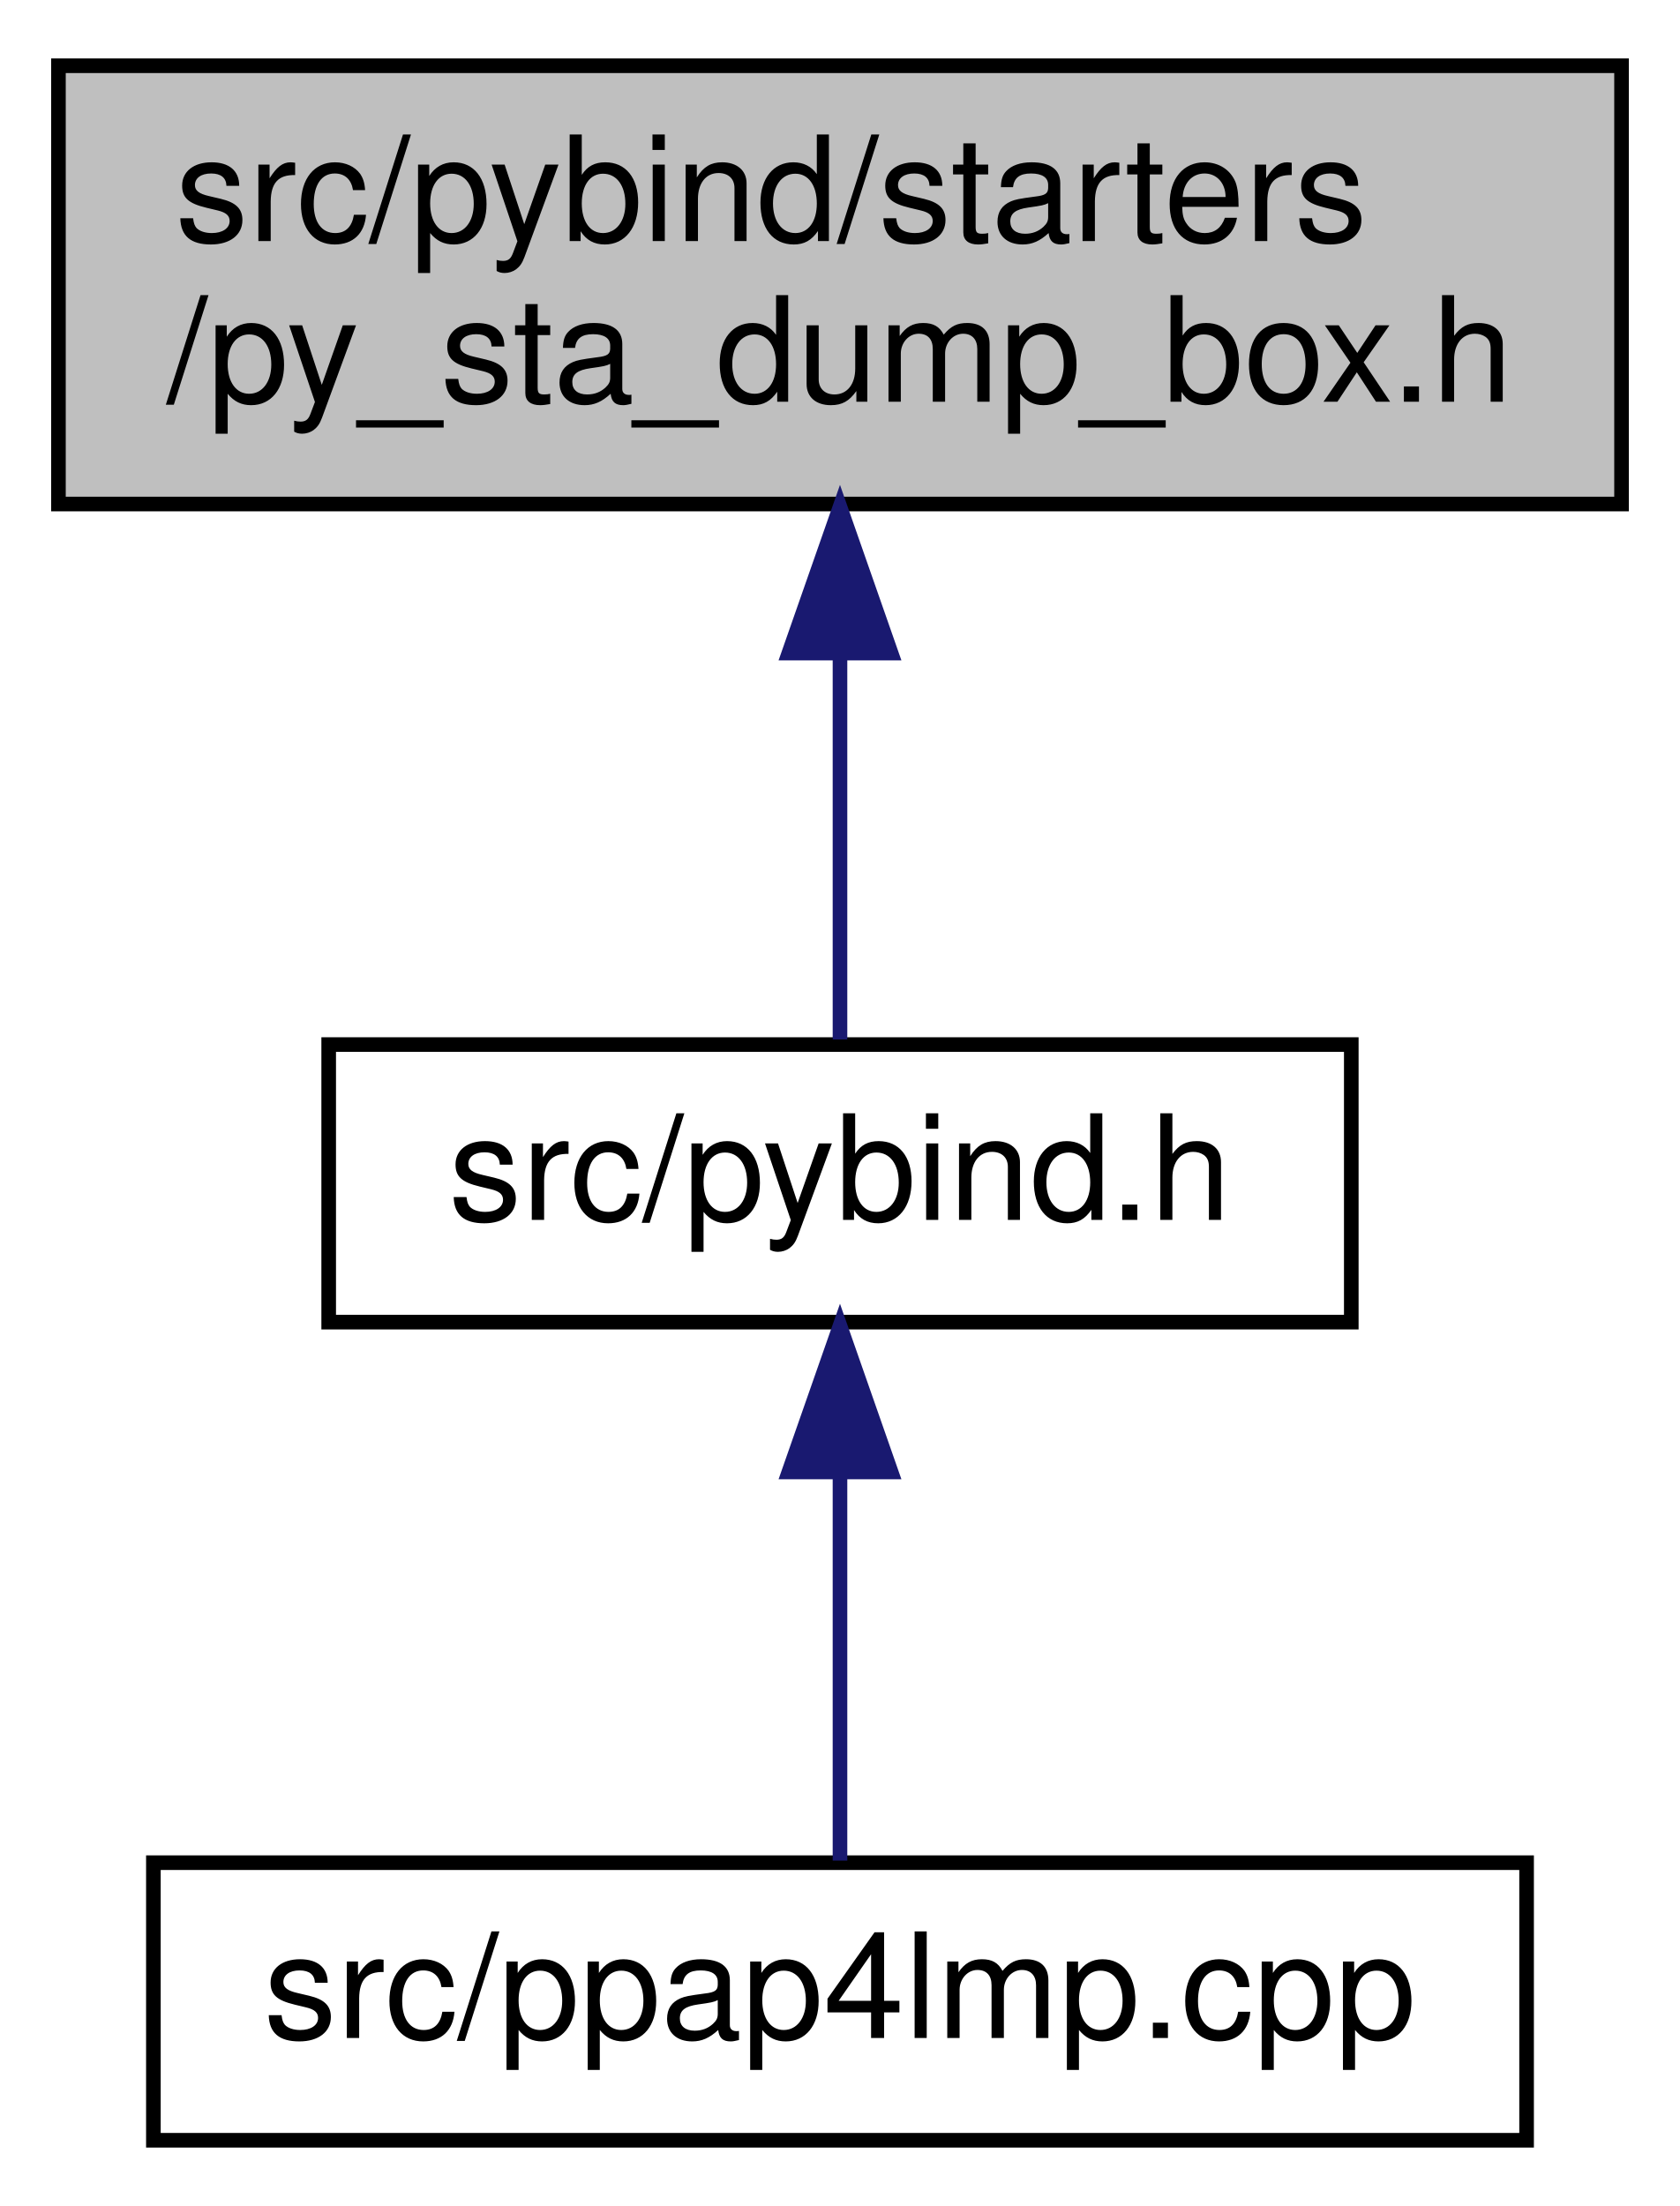
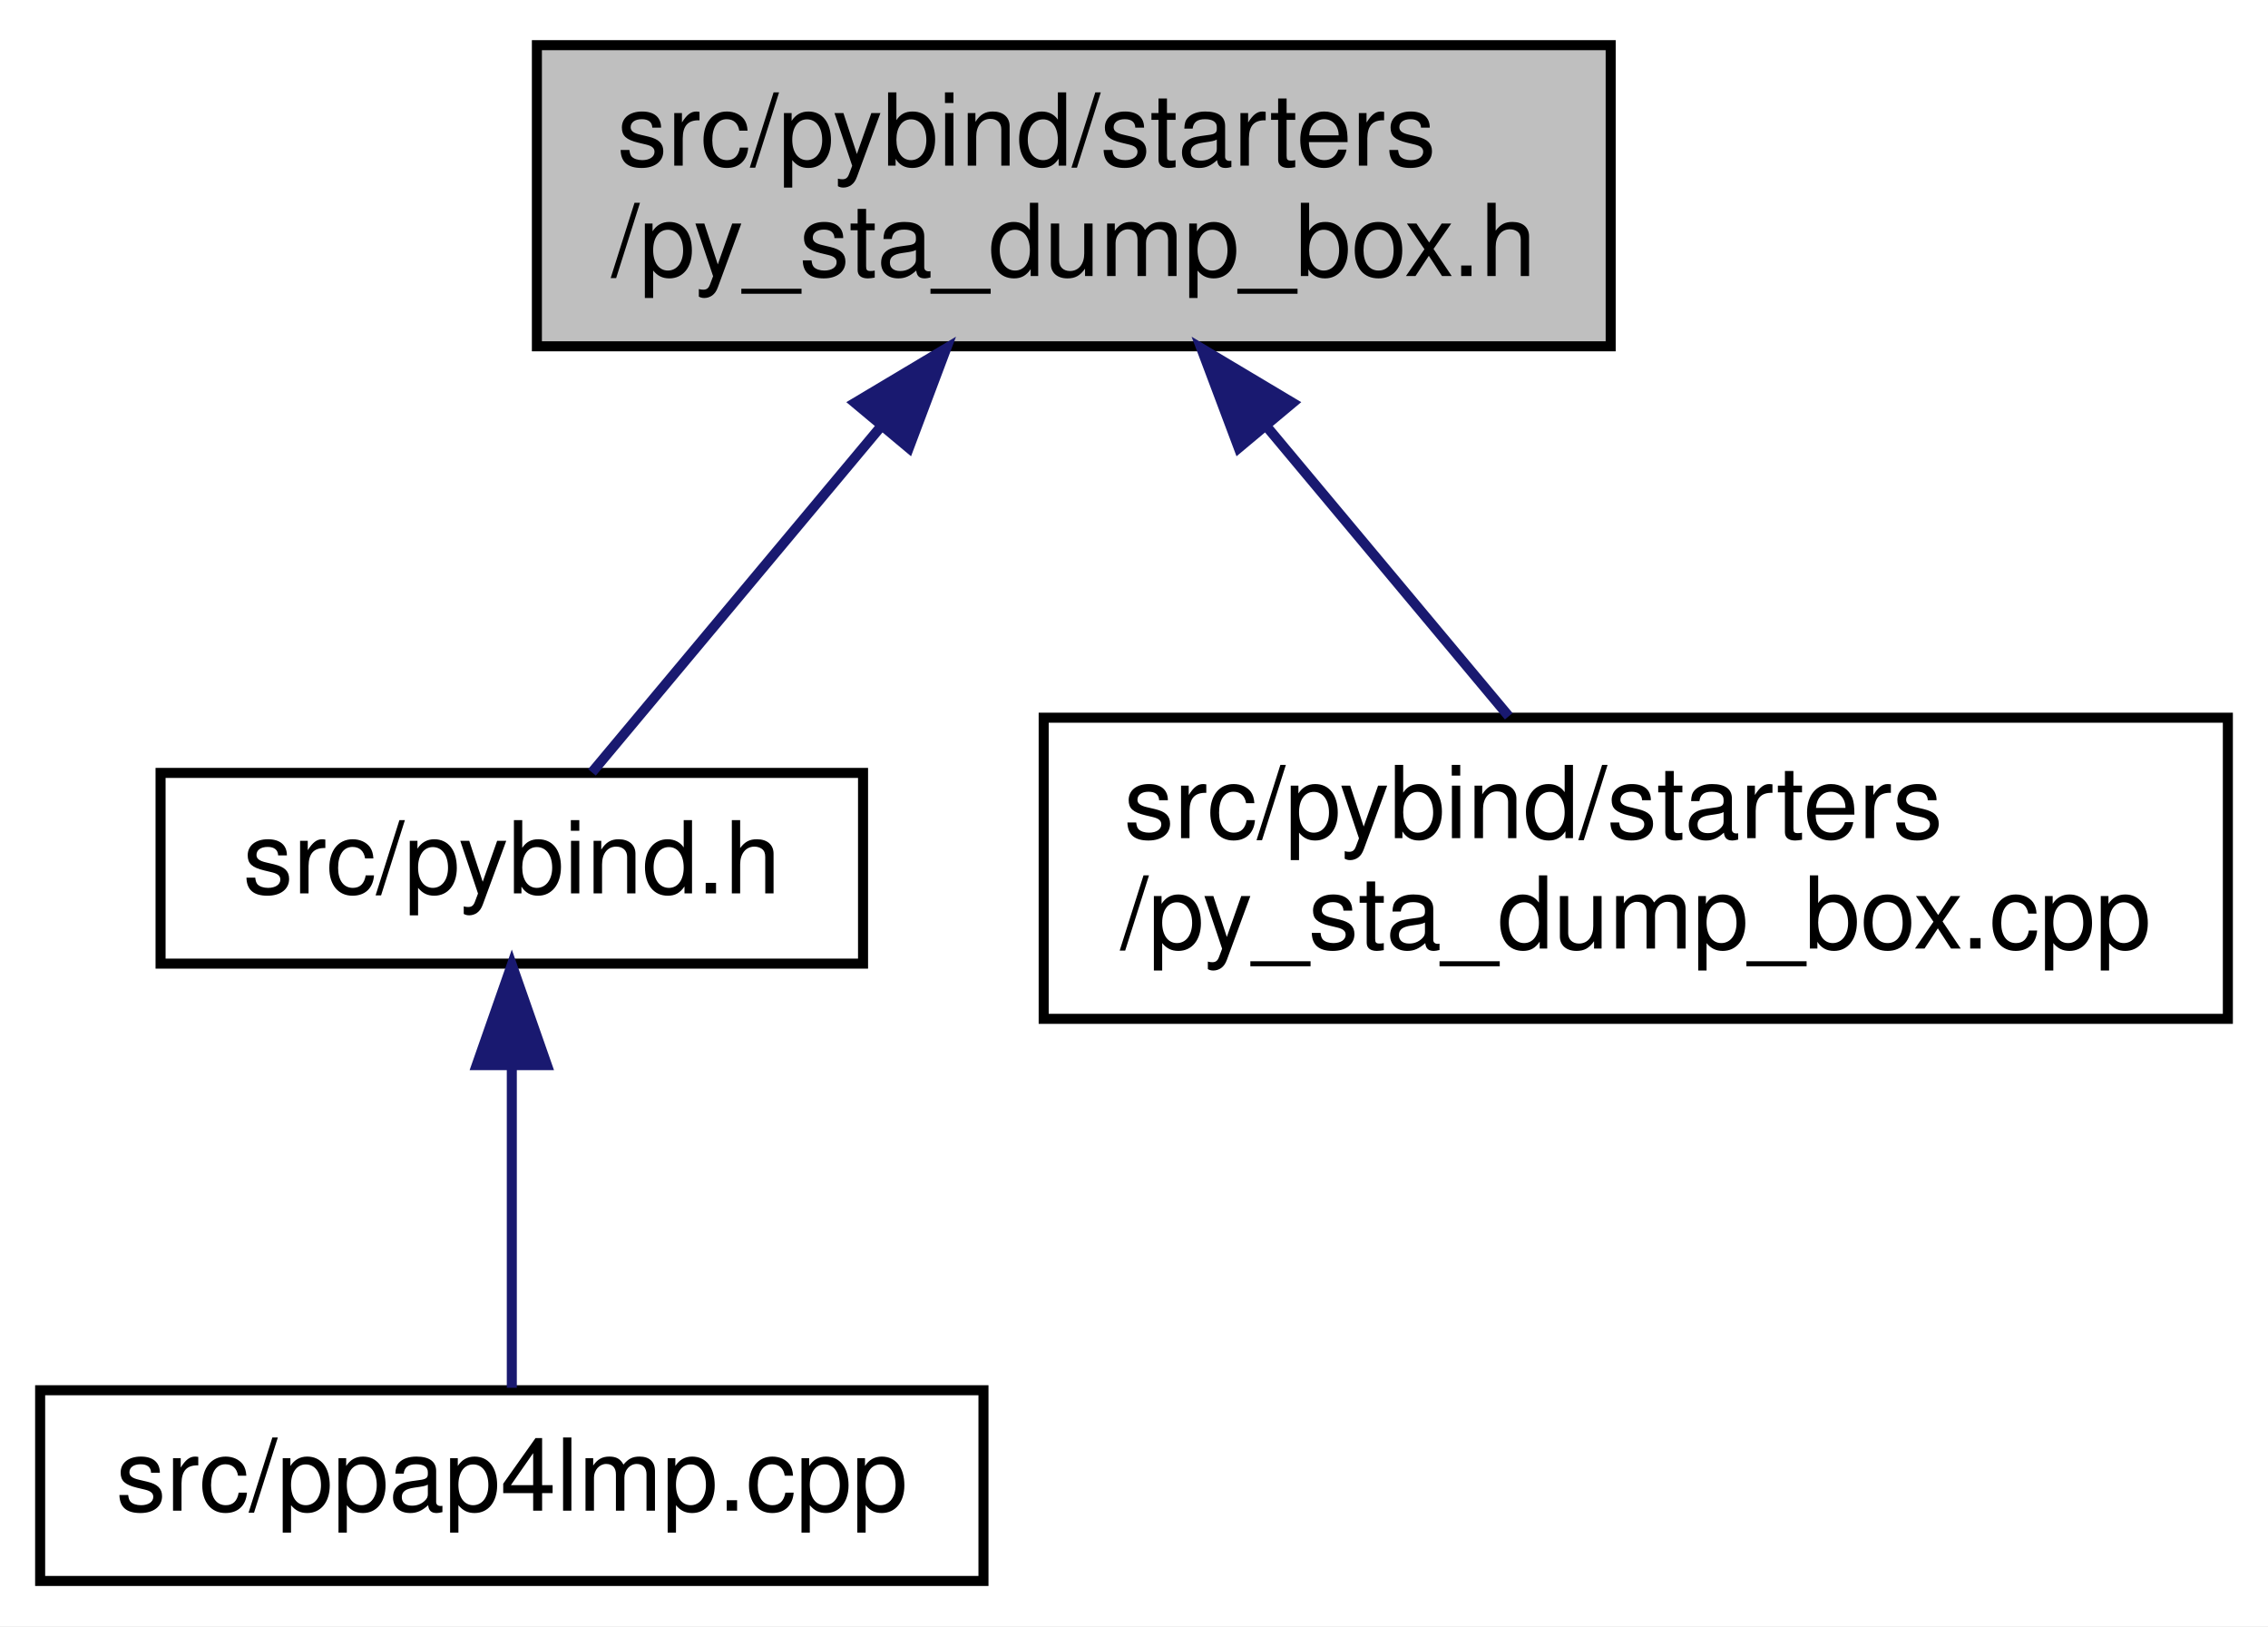
- <svg xmlns="http://www.w3.org/2000/svg" xmlns:xlink="http://www.w3.org/1999/xlink" width="115pt" height="151pt" viewBox="0.00 0.00 115.00 151.00">
-   <g id="graph0" class="graph" transform="scale(1 1) rotate(0) translate(4 147)">
-     <polygon fill="#ffffff" stroke="transparent" points="-4,4 -4,-147 111,-147 111,4 -4,4" />
+ <svg xmlns="http://www.w3.org/2000/svg" xmlns:xlink="http://www.w3.org/1999/xlink" width="226pt" height="162pt" viewBox="0.00 0.00 226.00 162.00">
+   <g id="graph0" class="graph" transform="scale(1 1) rotate(0) translate(4 158)">
+     <polygon fill="#ffffff" stroke="transparent" points="-4,4 -4,-158 222,-158 222,4 -4,4" />
    <g id="node1" class="node">
-       <polygon fill="#bfbfbf" stroke="#000000" points="0,-112.5 0,-142.5 107,-142.5 107,-112.5 0,-112.5" />
-       <text text-anchor="start" x="8" y="-130.5" font-family="Helvetica,sans-Serif" font-size="10.00" fill="#000000">src/pybind/starters</text>
-       <text text-anchor="middle" x="53.5" y="-119.5" font-family="Helvetica,sans-Serif" font-size="10.00" fill="#000000">/py_sta_dump_box.h</text>
+       <polygon fill="#bfbfbf" stroke="#000000" points="49.5,-123.5 49.5,-153.5 156.5,-153.5 156.5,-123.5 49.5,-123.5" />
+       <text text-anchor="start" x="57.5" y="-141.5" font-family="Helvetica,sans-Serif" font-size="10.00" fill="#000000">src/pybind/starters</text>
+       <text text-anchor="middle" x="103" y="-130.5" font-family="Helvetica,sans-Serif" font-size="10.00" fill="#000000">/py_sta_dump_box.h</text>
    </g>
    <g id="node2" class="node">
      <g id="a_node2">
        <a xlink:href="pybind_8h.html" target="_top" xlink:title="This file includes all the header files containing definitions of functions to bind C++ and Python...">
-           <polygon fill="#ffffff" stroke="#000000" points="18.5,-56.5 18.5,-75.5 88.5,-75.5 88.5,-56.5 18.5,-56.5" />
-           <text text-anchor="middle" x="53.5" y="-63.5" font-family="Helvetica,sans-Serif" font-size="10.00" fill="#000000">src/pybind.h</text>
+           <polygon fill="#ffffff" stroke="#000000" points="12,-62 12,-81 82,-81 82,-62 12,-62" />
+           <text text-anchor="middle" x="47" y="-69" font-family="Helvetica,sans-Serif" font-size="10.00" fill="#000000">src/pybind.h</text>
        </a>
      </g>
    </g>
    <g id="edge1" class="edge">
-       <path fill="none" stroke="#191970" d="M53.5,-102.285C53.5,-92.986 53.5,-82.988 53.5,-75.847" />
-       <polygon fill="#191970" stroke="#191970" points="50,-102.298 53.5,-112.298 57,-102.298 50,-102.298" />
+       <path fill="none" stroke="#191970" d="M83.797,-115.525C73.942,-103.734 62.467,-90.005 54.986,-81.055" />
+       <polygon fill="#191970" stroke="#191970" points="81.194,-117.868 90.293,-123.297 86.565,-113.379 81.194,-117.868" />
+     </g>
+     <g id="node4" class="node">
+       <g id="a_node4">
+         <a xlink:href="py__sta__dump__box_8cpp.html" target="_top" xlink:title="This file is for binding StaDumpBox class to Python. ">
+           <polygon fill="#ffffff" stroke="#000000" points="100,-56.5 100,-86.5 218,-86.5 218,-56.5 100,-56.5" />
+           <text text-anchor="start" x="108" y="-74.5" font-family="Helvetica,sans-Serif" font-size="10.00" fill="#000000">src/pybind/starters</text>
+           <text text-anchor="middle" x="159" y="-63.5" font-family="Helvetica,sans-Serif" font-size="10.00" fill="#000000">/py_sta_dump_box.cpp</text>
+         </a>
+       </g>
+     </g>
+     <g id="edge3" class="edge">
+       <path fill="none" stroke="#191970" d="M122.349,-115.351C130.291,-105.848 139.264,-95.113 146.343,-86.643" />
+       <polygon fill="#191970" stroke="#191970" points="119.435,-113.379 115.707,-123.297 124.806,-117.868 119.435,-113.379" />
    </g>
    <g id="node3" class="node">
      <g id="a_node3">
        <a xlink:href="ppap4lmp_8cpp.html" target="_top" xlink:title="This file has no implementation, only includes a header file to bind C++ and Python. ">
-           <polygon fill="#ffffff" stroke="#000000" points="6.5,-.5 6.5,-19.5 100.5,-19.5 100.5,-.5 6.5,-.5" />
-           <text text-anchor="middle" x="53.5" y="-7.5" font-family="Helvetica,sans-Serif" font-size="10.00" fill="#000000">src/ppap4lmp.cpp</text>
+           <polygon fill="#ffffff" stroke="#000000" points="0,-.5 0,-19.5 94,-19.5 94,-.5 0,-.5" />
+           <text text-anchor="middle" x="47" y="-7.5" font-family="Helvetica,sans-Serif" font-size="10.00" fill="#000000">src/ppap4lmp.cpp</text>
        </a>
      </g>
    </g>
    <g id="edge2" class="edge">
-       <path fill="none" stroke="#191970" d="M53.5,-46.157C53.5,-37.155 53.5,-26.92 53.5,-19.643" />
-       <polygon fill="#191970" stroke="#191970" points="50,-46.245 53.5,-56.245 57,-46.246 50,-46.245" />
+       <path fill="none" stroke="#191970" d="M47,-51.746C47,-41.052 47,-28.314 47,-19.745" />
+       <polygon fill="#191970" stroke="#191970" points="43.5,-51.891 47,-61.891 50.5,-51.891 43.5,-51.891" />
    </g>
  </g>
</svg>
